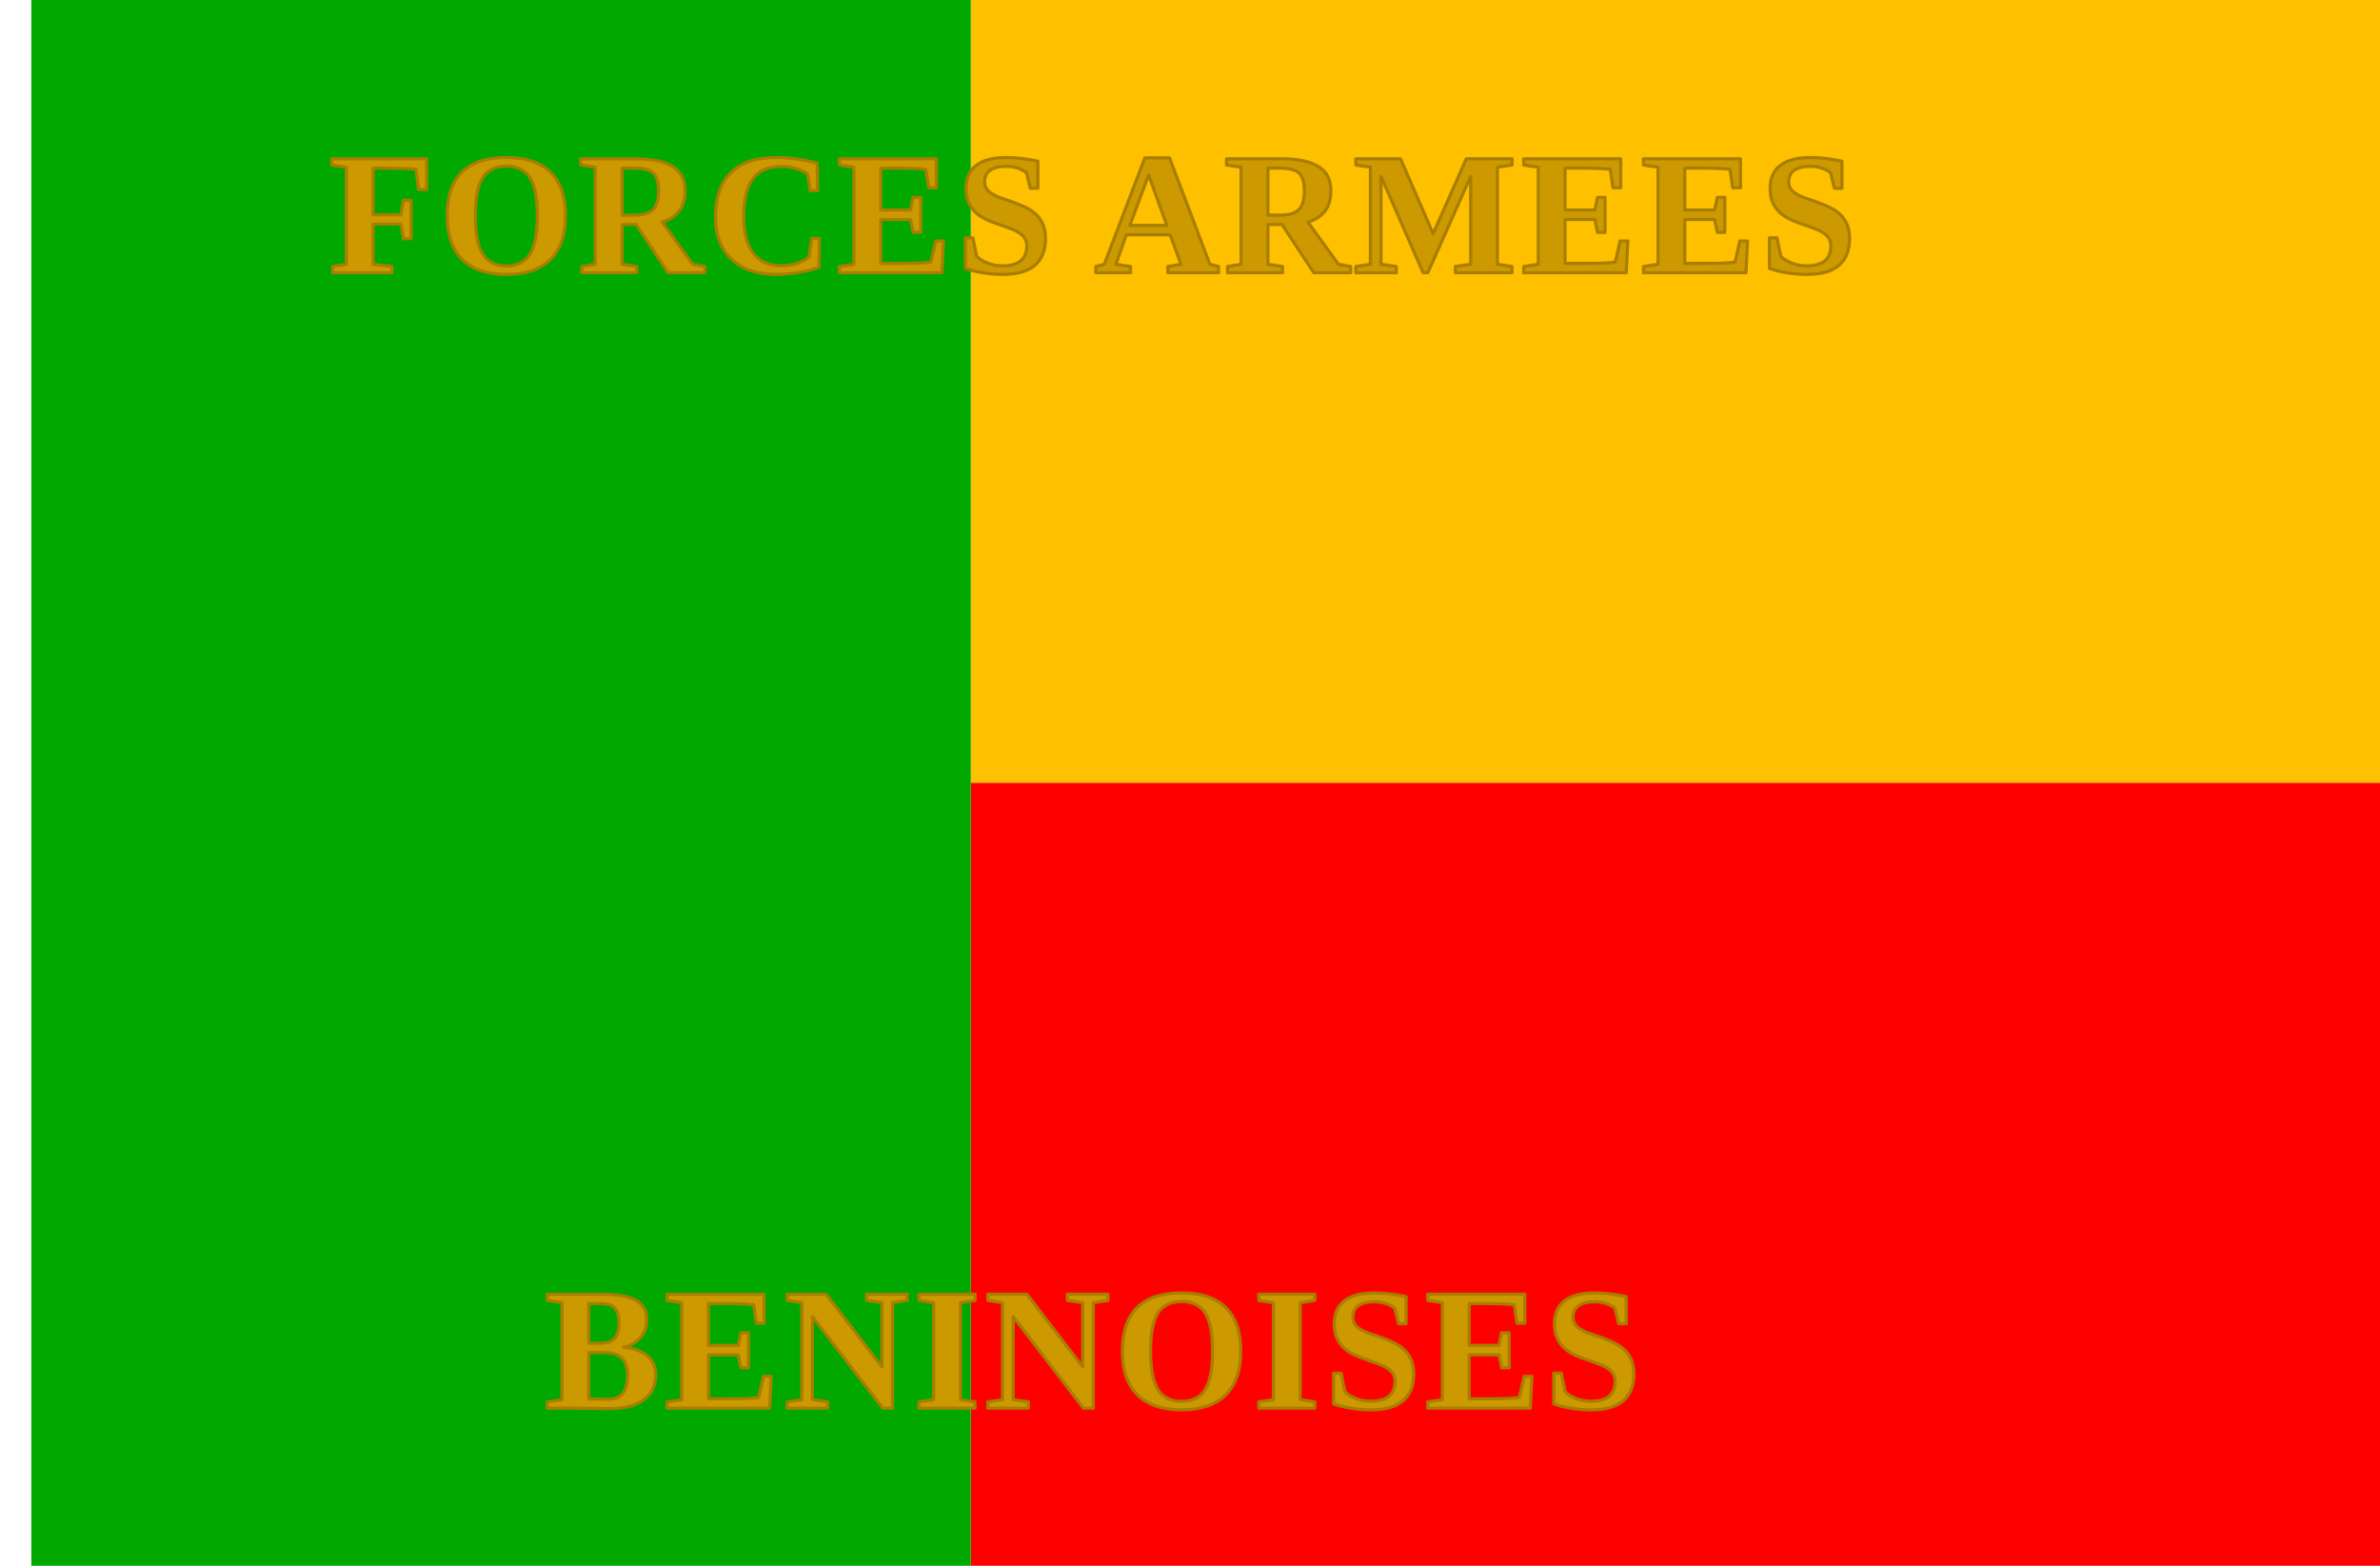
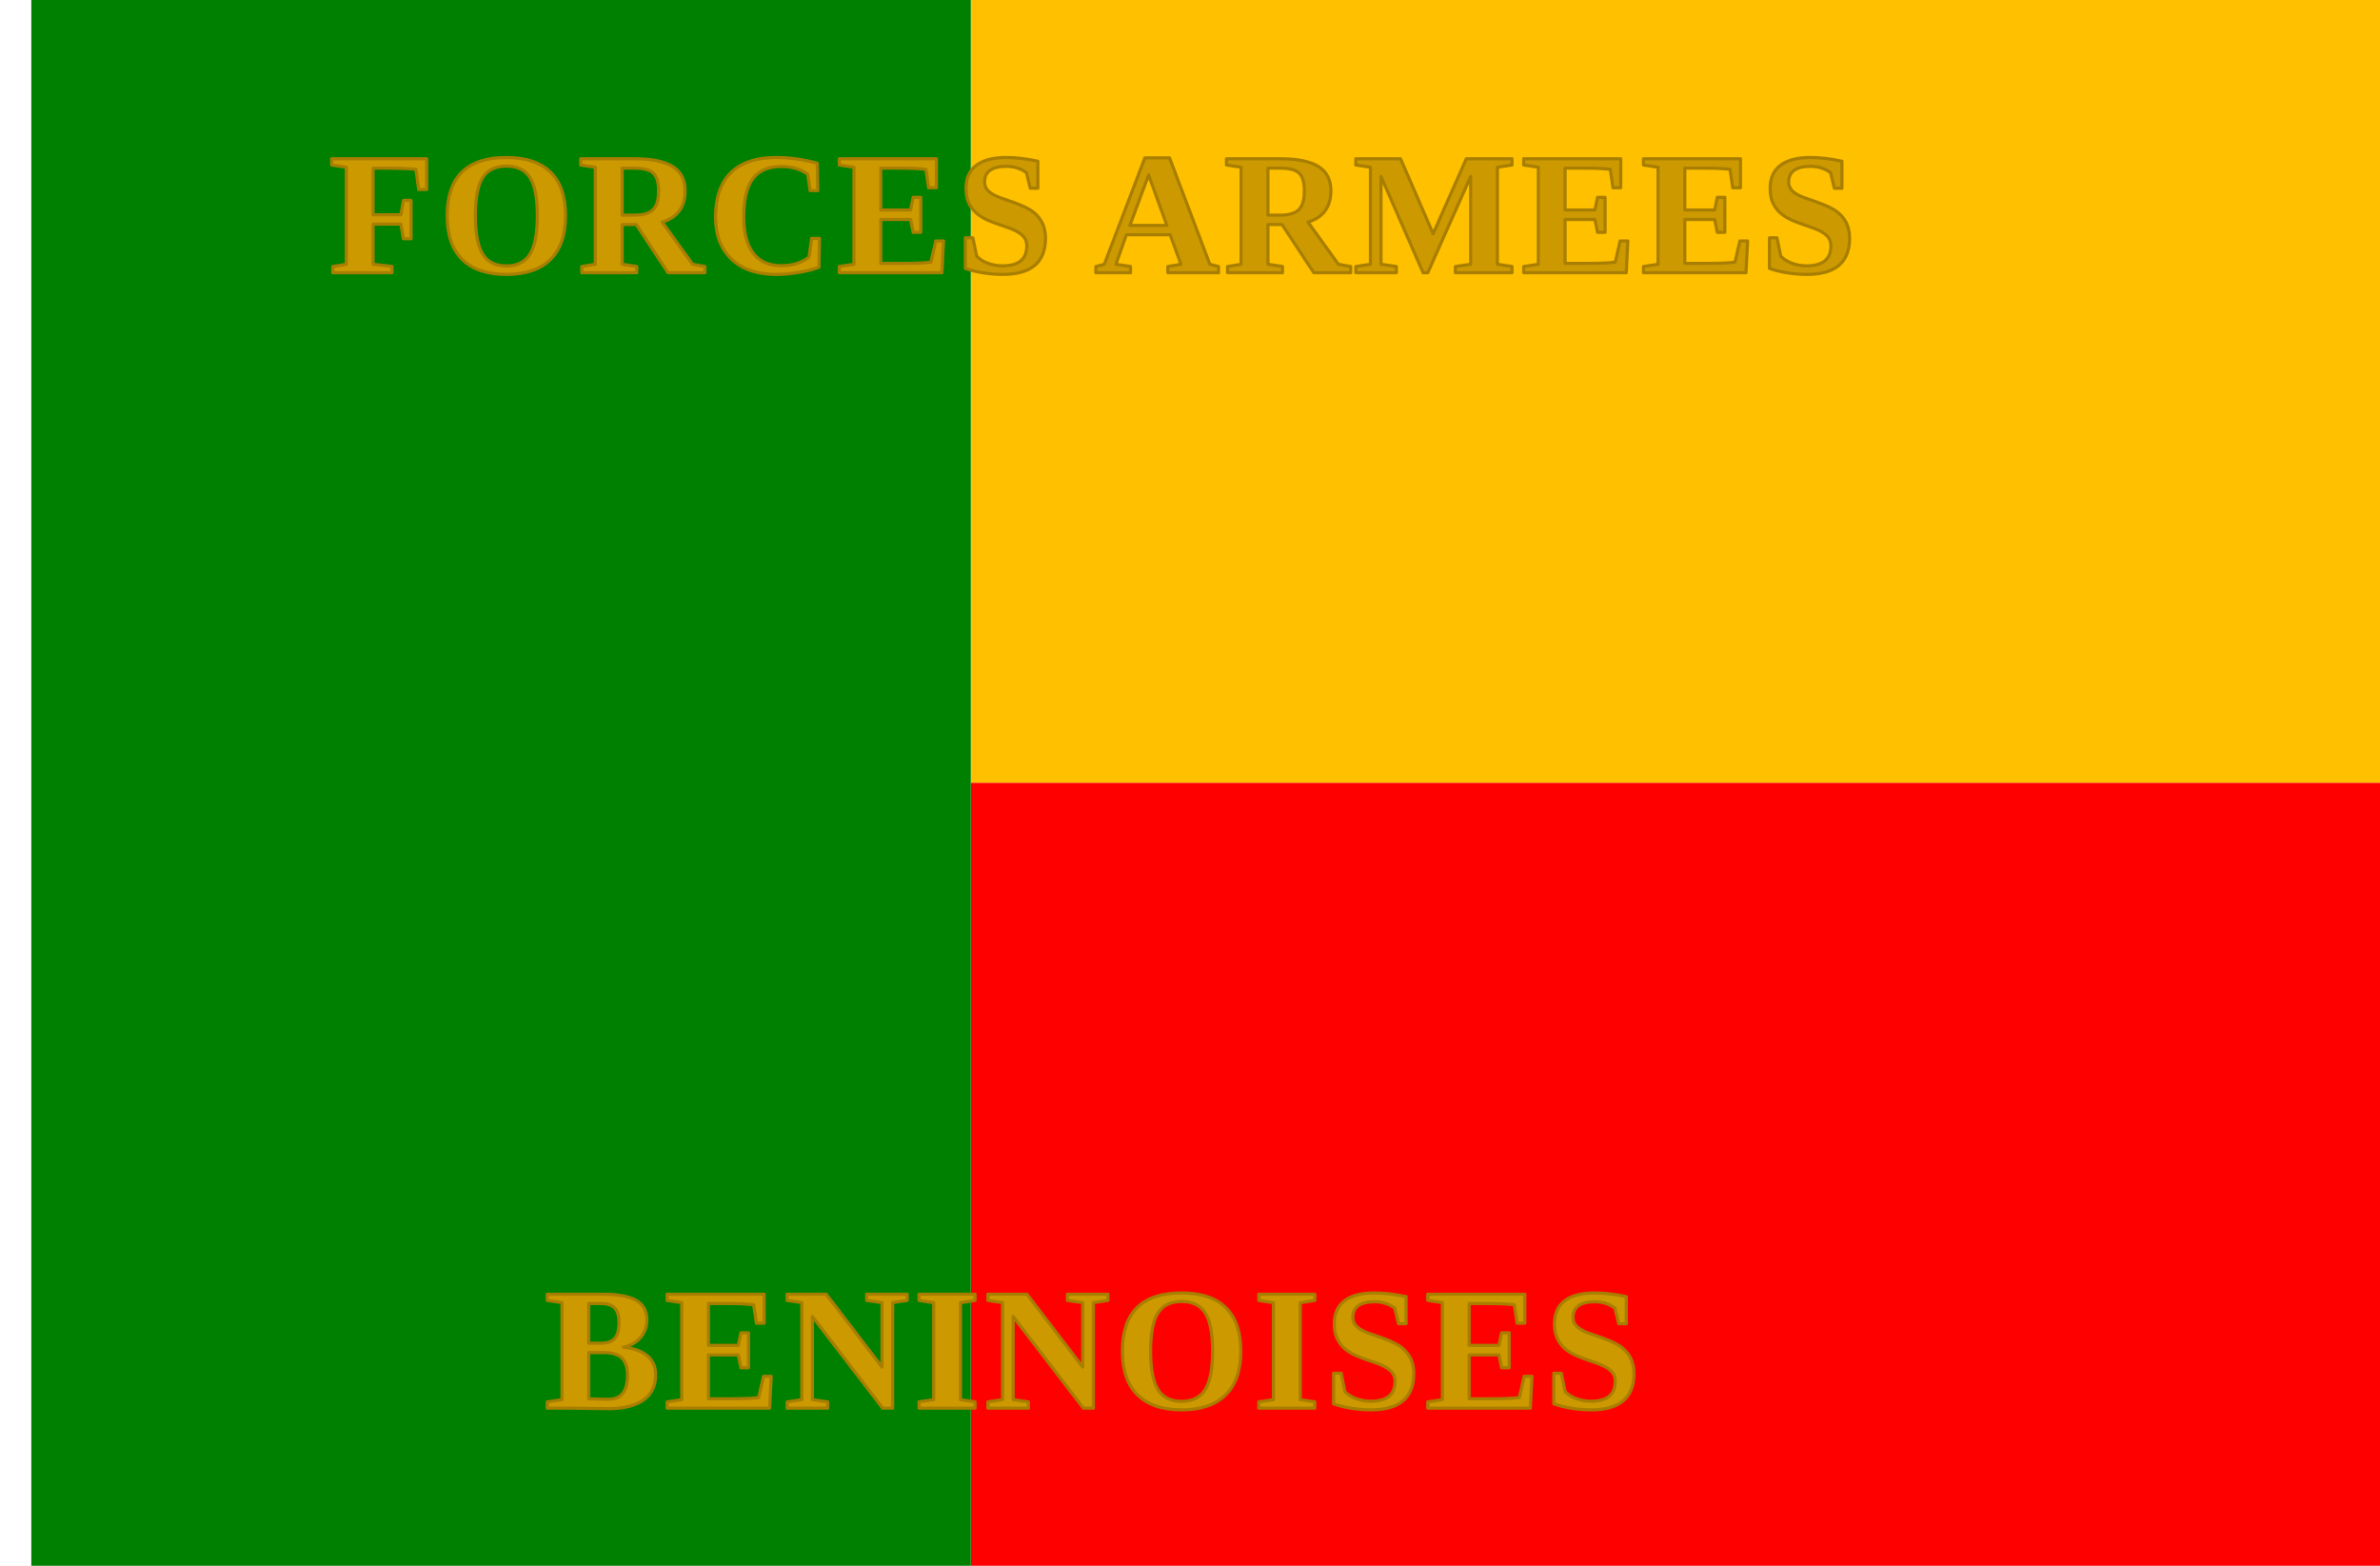
<svg xmlns="http://www.w3.org/2000/svg" width="2736" height="1800" viewBox="0 0 723.9 476.25" version="1.1" id="svg8">
  <defs id="defs2" />
  <g id="layer1" transform="translate(112.3345,-299.2679)">
    <path style="fill:#ffffff;fill-opacity:1;stroke:none;stroke-width:0.512px;stroke-linecap:butt;stroke-linejoin:miter;stroke-opacity:1" d="m -102.81,299.268 h -9.525 v 476.25 h 9.525 z" id="path1079" />
    <path style="fill:#ffc000;fill-opacity:1;stroke:none;stroke-width:2.558px;stroke-linecap:butt;stroke-linejoin:miter;stroke-opacity:1" d="m 611.565,537.393 v -238.125 h -428.625 v 238.125 z" id="path882" />
    <path id="path884" d="m 611.565,775.518 v -238.125 h -428.625 v 238.125 z" style="fill:#ff0000;fill-opacity:1;stroke:none;stroke-width:2.558px;stroke-linecap:butt;stroke-linejoin:miter;stroke-opacity:1" />
-     <path id="path880" d="m 182.94,299.268 h -285.75 v 476.25 h 285.75 z" style="fill:#00a800;fill-opacity:1;stroke:none;stroke-width:2.803px;stroke-linecap:butt;stroke-linejoin:miter;stroke-opacity:1" />
+     <path id="path880" d="m 182.94,299.268 h -285.75 v 476.25 h 285.75 z" style="fill:#008000;fill-opacity:1;stroke:none;stroke-width:2.803px;stroke-linecap:butt;stroke-linejoin:miter;stroke-opacity:1" />
    <text xml:space="preserve" style="font-weight:bold;font-size:52.917px;line-height:1;font-family:'Times New Roman';-inkscape-font-specification:'Times New Roman,  Bold';text-align:center;letter-spacing:1.124px;word-spacing:0px;text-orientation:sideways;text-anchor:middle;fill:#cc9900;stroke-width:0.953;stroke-linecap:round;stroke-linejoin:round;stroke-miterlimit:3.9;stroke-dasharray:none;fill-opacity:1;stroke:#a87e00;stroke-opacity:1;paint-order:normal" x="254.824" y="382.22" id="text1">
      <tspan id="tspan1" style="font-size:52.917px;stroke-width:0.953;fill:#cc9900;fill-opacity:1;stroke:#a87e00;stroke-opacity:1;stroke-dasharray:none;paint-order:normal" x="255.387" y="382.22">FORCES ARMEES</tspan>
    </text>
    <text xml:space="preserve" style="font-weight:bold;font-size:52.917px;line-height:1;font-family:'Times New Roman';-inkscape-font-specification:'Times New Roman,  Bold';text-align:center;letter-spacing:1.124px;word-spacing:0px;text-orientation:sideways;text-anchor:middle;fill:#cc9900;stroke-width:0.953;stroke-linecap:round;stroke-linejoin:round;stroke-miterlimit:3.9;stroke-dasharray:none;fill-opacity:1;stroke:#a87e00;stroke-opacity:1;paint-order:normal" x="254.824" y="727.577" id="text2">
      <tspan id="tspan2" style="font-size:52.917px;stroke-width:0.953;fill:#cc9900;fill-opacity:1;stroke:#a87e00;stroke-opacity:1;stroke-dasharray:none;paint-order:normal" x="255.387" y="727.577">BENINOISES</tspan>
    </text>
  </g>
</svg>
